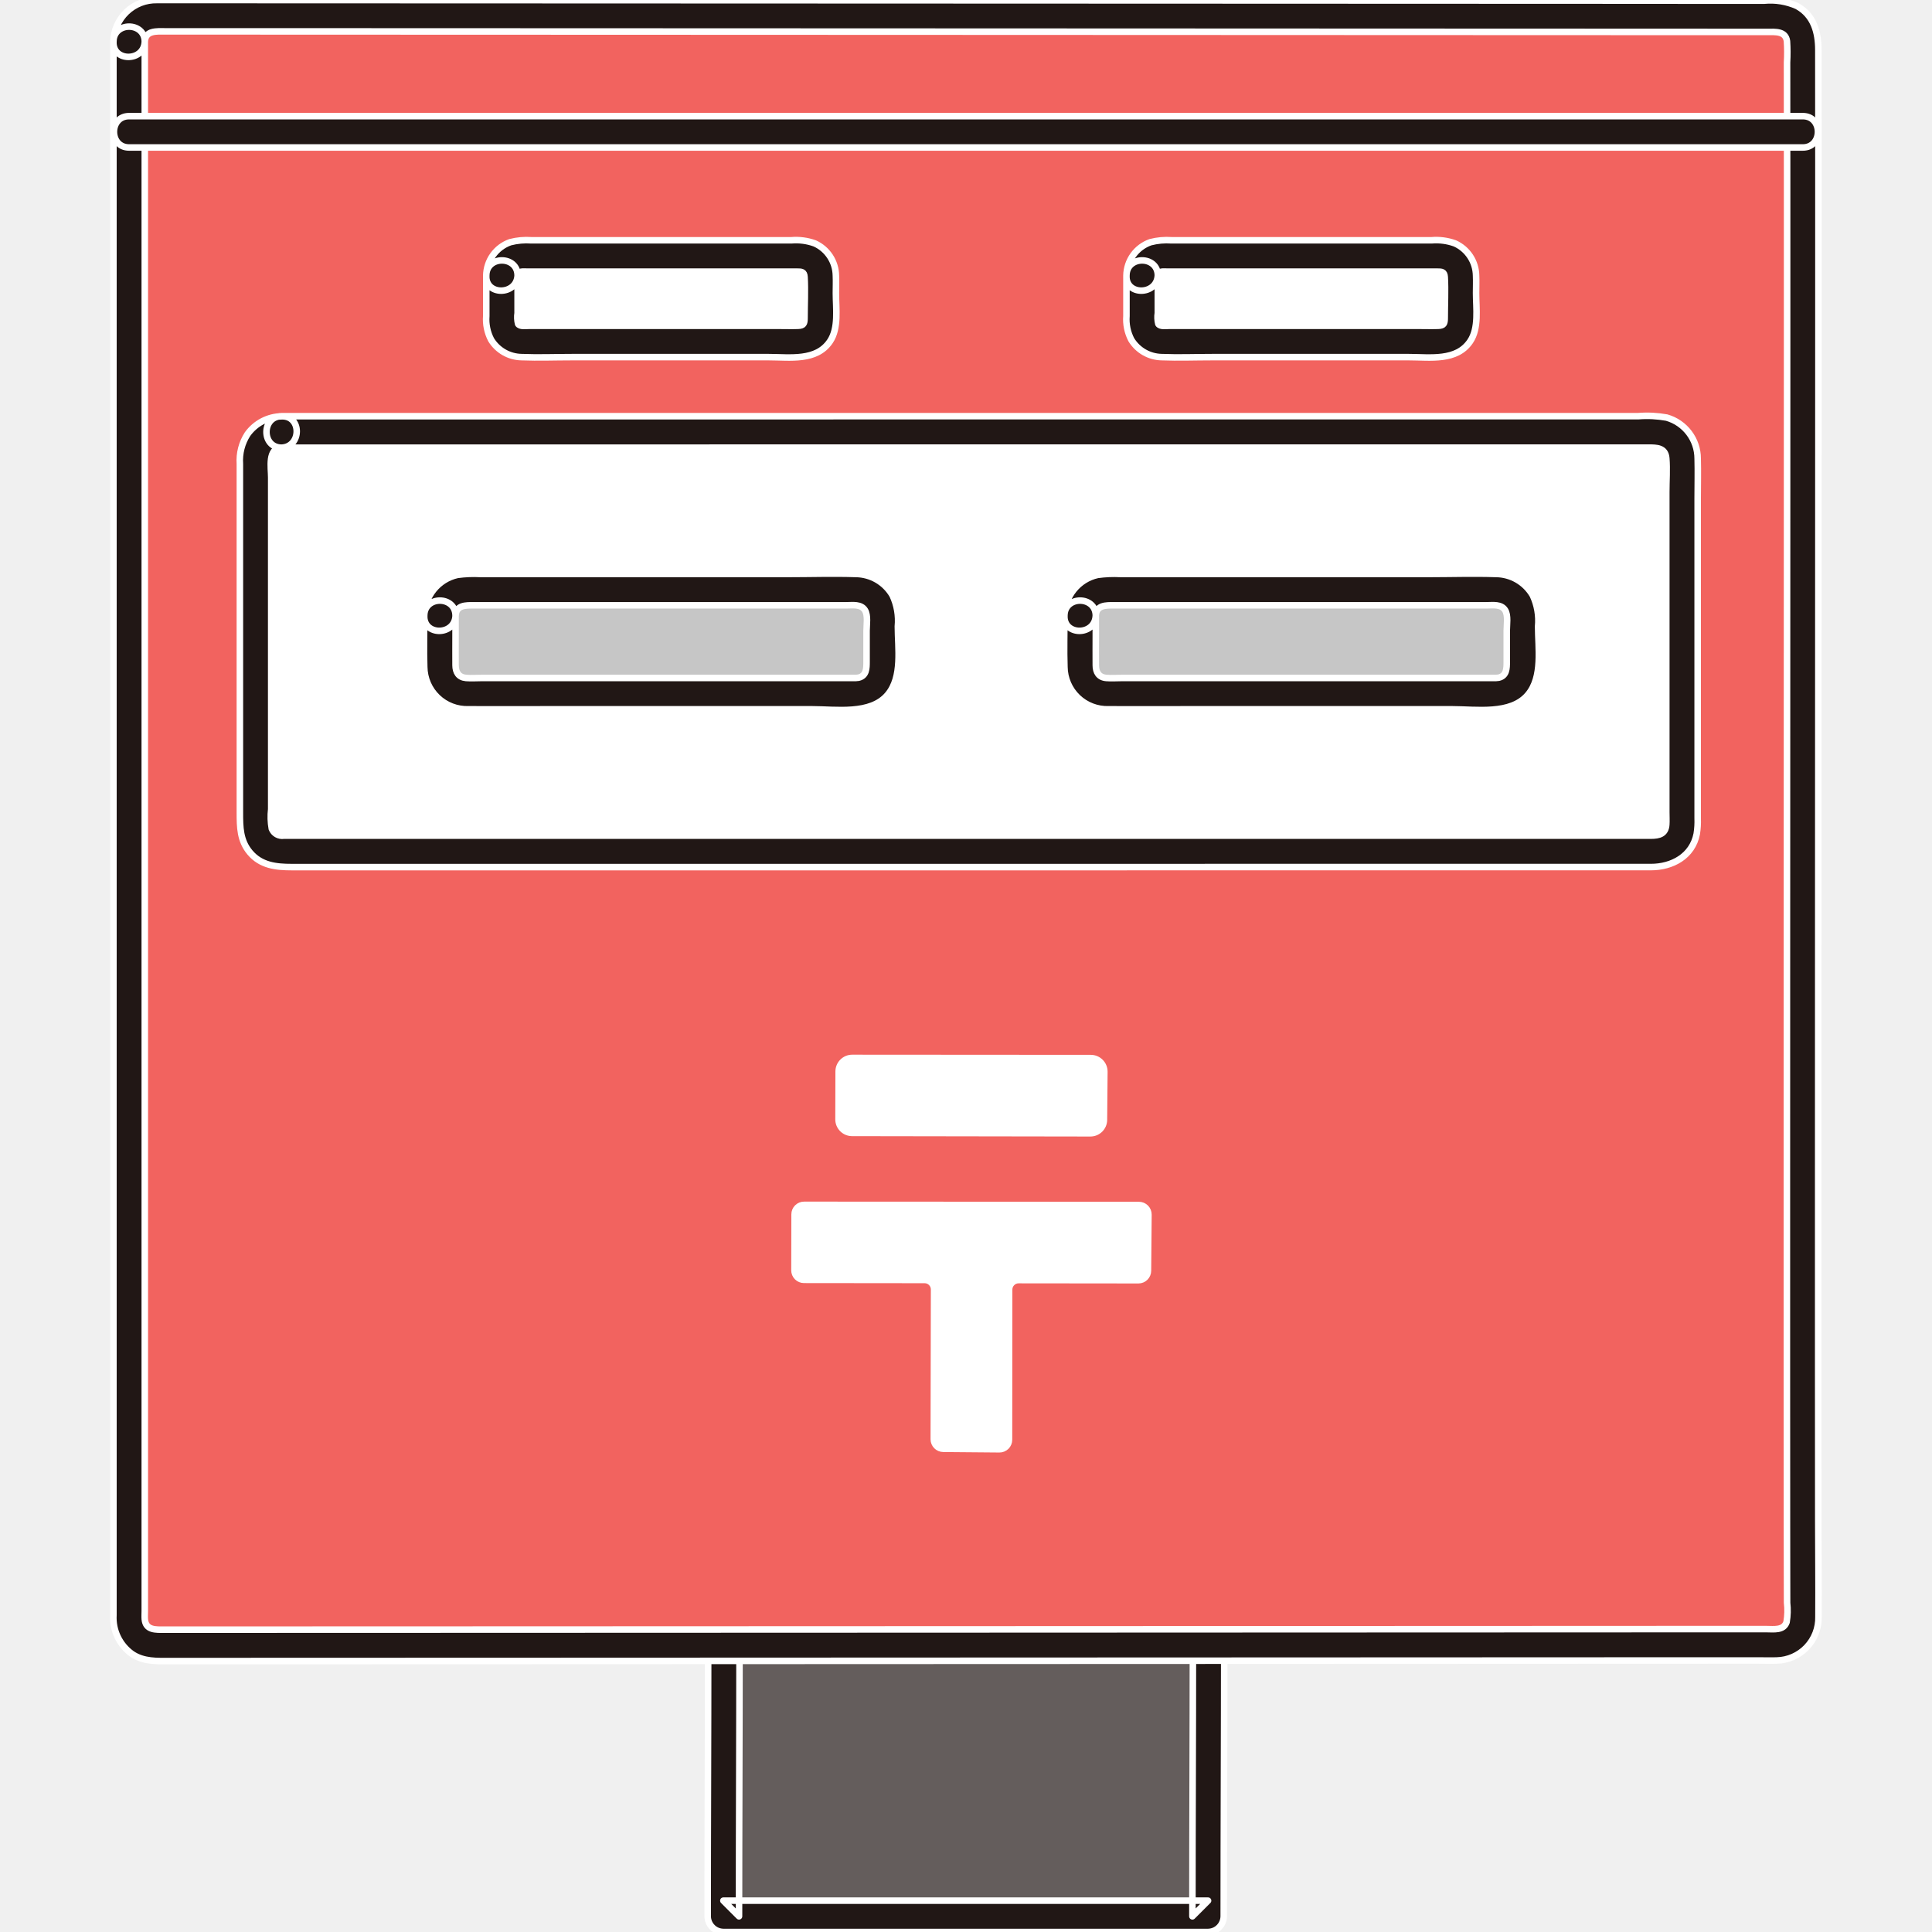
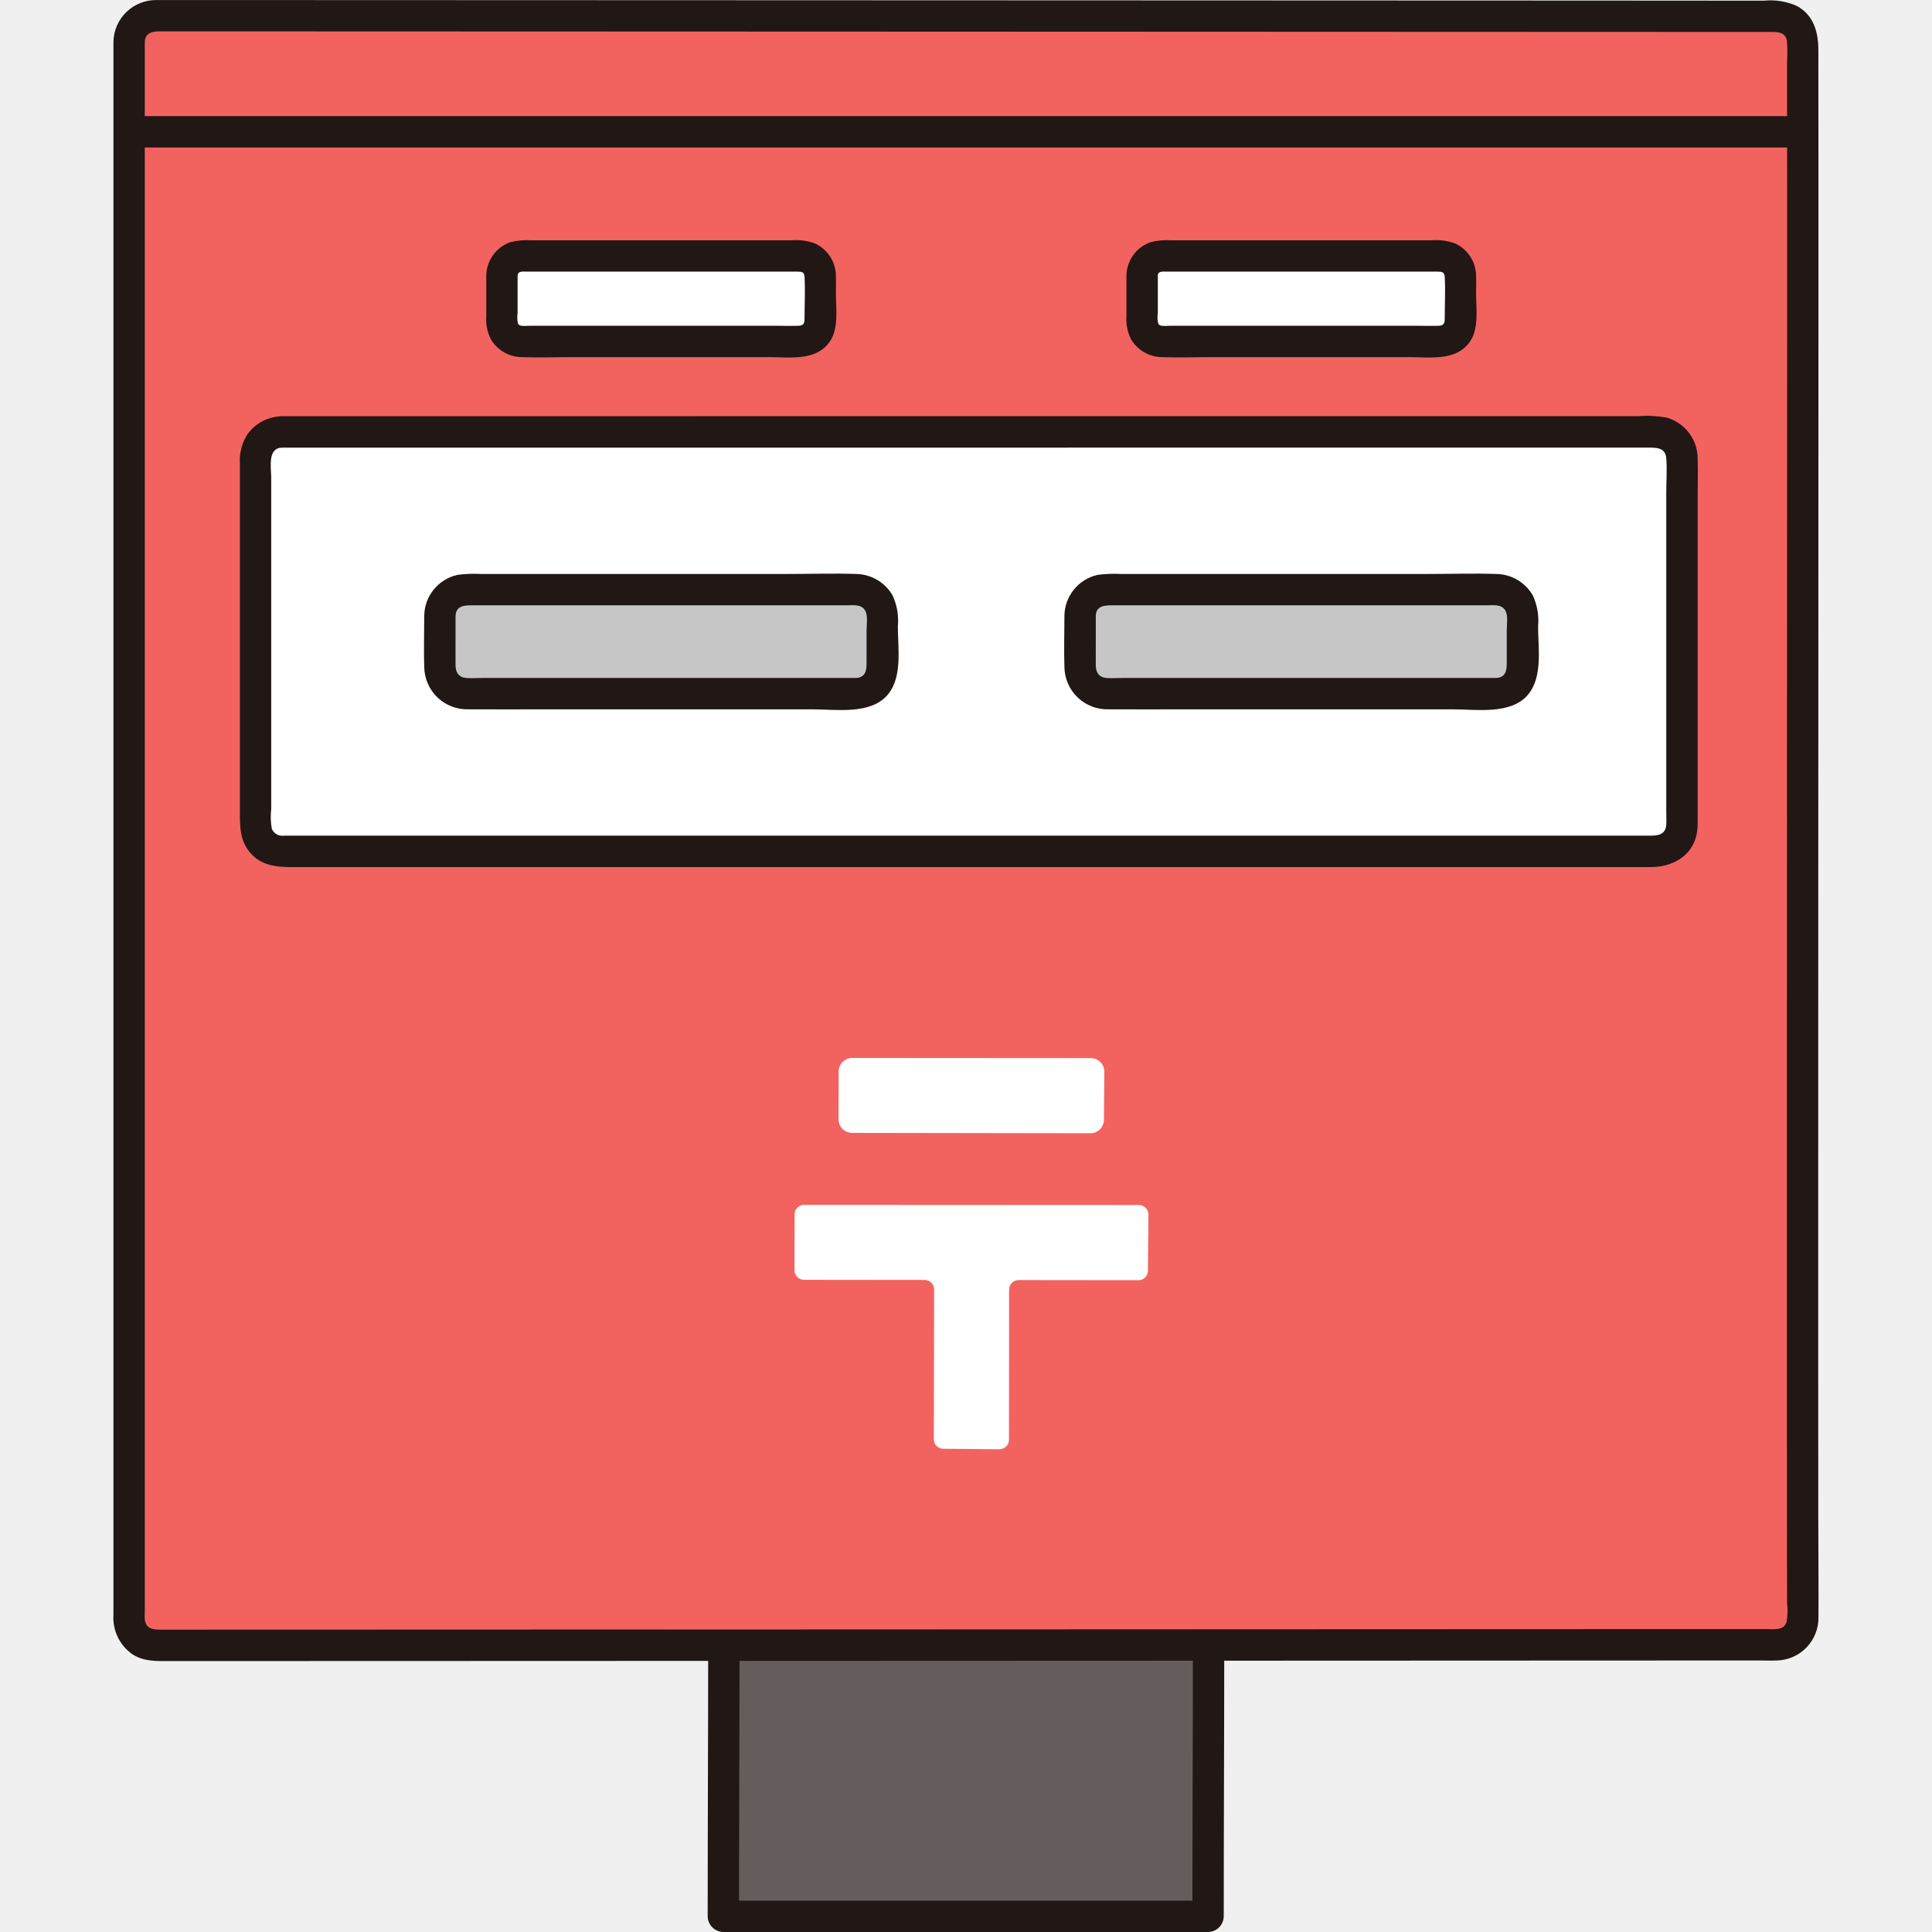
<svg xmlns="http://www.w3.org/2000/svg" width="800px" height="800px" viewBox="-17.37 0 295.878 295.878">
  <defs>
-     <style>
-     path {
- 
-       stroke: white;
-       stroke-width: 1;
-       stroke-linejoin: round;
-     }
-   </style>
    <style>.a{fill:#645d5c;}.b{fill:#211715;}.c{fill:#f2635f;}.d{fill:#ffffff;}.e{fill:#c6c6c6;}</style>
  </defs>
  <path class="a" d="M93.485,251.987c0,7.555-.077,26.38-.077,41.491h74.233c0-15.111.077-33.936.077-41.491Z" />
  <path class="b" d="M165.318,251.987c0,13.83-.077,27.66-.077,41.491l2.4-2.4H93.408l2.4,2.4c0-13.831.076-27.661.077-41.491,0-3.089-4.8-3.094-4.8,0,0,13.83-.077,27.66-.077,41.491a2.435,2.435,0,0,0,2.4,2.4h74.233a2.435,2.435,0,0,0,2.4-2.4c0-13.831.075-27.661.077-41.491,0-3.089-4.8-3.094-4.8,0Z" />
  <path class="c" d="M2.4,6.4v241.59a3.994,3.994,0,0,0,3.993,4c40.133-.007,219.11-.082,248.337-.093a3.989,3.989,0,0,0,3.99-4.009c-.111-28.655.044-206.977-.019-241.4a3.985,3.985,0,0,0-3.99-3.984C224.893,2.487,40.79,2.412,6.388,2.4A3.986,3.986,0,0,0,2.4,6.4Z" />
  <path class="c" d="M.4,6.4V247.36a6.425,6.425,0,0,0,2.651,5.6c1.717,1.164,3.7,1.028,5.66,1.027h3.968l21.212-.007,27.828-.009,32.438-.012,34.68-.014,34.516-.013,32.405-.013,27.883-.012,21.028-.008,7.35,0c.9,0,1.81.033,2.711,0a6.128,6.128,0,0,0,5.989-6.3c.032-4.911-.022-9.824-.027-14.735q-.012-11.512-.012-23.026,0-14.6,0-29.2,0-16.487.007-32.974,0-17.209.011-34.419.006-16.7.011-33.4,0-15.181.007-30.361,0-12.423,0-24.846,0-8.477-.012-16.953c0-2.58-.61-5.056-3.063-6.411A9.577,9.577,0,0,0,252.8.5l-6.865,0L225.71.486,198.848.476,167.289.463,133.322.45,99.28.437,67.041.425l-28.1-.01L17.169.407l-7.508,0c-.994,0-1.989-.011-2.982,0A6.125,6.125,0,0,0,.4,6.4c-.109,2.574,3.891,2.568,4,0C4.49,4.331,6.429,4.4,7.964,4.405h3.3l8.32,0,22.5.008,28.316.01,32.263.012,33.817.013,33.406.013,30.894.013,26.384.01L246.7,4.5l6.589,0c1.435,0,3.2-.059,3.411,1.813a29.549,29.549,0,0,1,.012,3.247q.012,9.012.011,18.025,0,12.675,0,25.352,0,15.224-.007,30.447-.006,16.73-.011,33.458-.006,16.966-.011,33.933,0,16.226-.006,32.453,0,14.221,0,28.445,0,11.175.012,22.352,0,4.1.012,8.193,0,1.628.007,3.255a10.7,10.7,0,0,1-.093,3.054c-.676,2.089-4.818,1.371-6.579,1.372l-7.913,0-21.914.009-28.355.011-32.369.013-34.325.014-34.256.013-31.709.012-27.142.009-20.478.006H7.829c-1.561,0-3.275,0-3.426-2-.032-.416,0-.846,0-1.263V6.4C4.4,3.823.4,3.819.4,6.4Z" />
  <path class="b" d="M0,6.4V247.36a6.82,6.82,0,0,0,2.85,5.944c1.785,1.2,3.821,1.083,5.861,1.082h3.968l21.212-.007,27.828-.009,32.438-.012,34.68-.014,34.516-.013,32.405-.013,27.883-.012,21.028-.008,7.35,0c.9,0,1.81.033,2.711,0a6.534,6.534,0,0,0,6.389-6.7c.032-4.911-.022-9.824-.027-14.735q-.012-11.512-.012-23.026,0-14.6,0-29.2,0-16.487.007-32.974,0-17.209.011-34.419.006-16.7.011-33.4,0-15.181.007-30.361,0-12.423,0-24.846,0-8.477-.012-16.953c0-2.723-.685-5.329-3.261-6.757A9.943,9.943,0,0,0,252.8.1l-6.865,0L225.71.086,198.848.076,167.289.063,133.322.05,99.28.037,67.041.025l-28.1-.01L17.169.007l-7.508,0c-.994,0-1.989-.011-2.982,0A6.532,6.532,0,0,0,0,6.4c-.131,3.088,4.669,3.082,4.8,0C4.878,4.618,6.661,4.8,7.964,4.805h3.3l8.32,0,22.5.008,28.316.01,32.263.012,33.817.013,33.406.013,30.894.013,26.384.01,19.533.008,6.589,0c1.208,0,2.8-.165,3.011,1.413a25.672,25.672,0,0,1,.012,3.247q.012,9.012.011,18.025,0,12.675,0,25.352,0,15.224-.007,30.447-.006,16.73-.011,33.458-.006,16.966-.011,33.933,0,16.226-.006,32.453,0,14.221,0,28.445,0,11.175.012,22.352,0,4.1.012,8.193,0,1.628.007,3.255a10.247,10.247,0,0,1-.079,2.948c-.446,1.331-1.972,1.076-3.091,1.076l-3.1,0-7.913,0-21.914.009-28.355.011-32.369.013-34.325.014-34.256.013-31.709.012-27.142.009-20.478.006H7.829c-1.337,0-2.88.121-3.026-1.6-.035-.414,0-.848,0-1.263V6.4C4.8,3.308,0,3.3,0,6.4Z" />
  <path class="d" d="M25.757,66.16l210.458-.027a4,4,0,0,1,4,4v56.231a3.993,3.993,0,0,1-3.992,4l-210.473.027a3.988,3.988,0,0,1-3.987-3.994c0-29.08,0-46.034,0-56.242A3.991,3.991,0,0,1,25.757,66.16Z" />
  <rect class="d" x="59.495" y="39.201" width="48.742" height="13.094" rx="3" />
  <rect class="e" x="148.042" y="90.298" width="67.742" height="15.928" rx="4" />
  <rect class="e" x="49.995" y="90.298" width="67.742" height="15.928" rx="4" />
  <path class="b" d="M145.642,94.3c0,2.608-.089,5.232,0,7.839a6.564,6.564,0,0,0,6.789,6.489c4.053.027,8.107,0,12.16,0h40.46c3.644,0,8.956.877,11.58-2.237,2.3-2.73,1.553-7.138,1.553-10.461a9.206,9.206,0,0,0-.821-4.766,6.574,6.574,0,0,0-5.614-3.264c-3.425-.116-6.875,0-10.3,0H154.252a18.584,18.584,0,0,0-3.53.143,6.494,6.494,0,0,0-5.08,6.257c-.132,3.088,4.669,3.082,4.8,0,.07-1.656,1.566-1.6,2.782-1.6h57.054c.986,0,2.252-.217,2.857.748.5.8.249,2.229.249,3.131v4.76c0,1.017,0,2.153-1.229,2.446a3.845,3.845,0,0,1-.856.043c-1.368.006-2.736,0-4.1,0H154.514c-.812,0-1.657.069-2.467,0-1.14-.1-1.6-.88-1.6-1.94-.013-1.455,0-2.909,0-4.363V94.3C150.442,91.209,145.642,91.2,145.642,94.3Z" />
  <path class="b" d="M47.6,94.3c0,2.608-.088,5.232,0,7.839a6.565,6.565,0,0,0,6.79,6.489c4.053.027,8.107,0,12.16,0H107c3.645,0,8.957.877,11.58-2.237,2.3-2.73,1.553-7.138,1.553-10.461a9.205,9.205,0,0,0-.82-4.766A6.574,6.574,0,0,0,113.7,87.9c-3.426-.116-6.875,0-10.3,0H56.206a18.591,18.591,0,0,0-3.531.143A6.5,6.5,0,0,0,47.6,94.3c-.131,3.088,4.669,3.082,4.8,0,.071-1.656,1.566-1.6,2.782-1.6h57.054c.987,0,2.253-.217,2.857.748.5.8.249,2.229.249,3.131v4.76c0,1.017,0,2.153-1.228,2.446a3.848,3.848,0,0,1-.856.043c-1.368.006-2.736,0-4.1,0H56.468c-.812,0-1.657.069-2.467,0-1.141-.1-1.6-.88-1.606-1.94-.012-1.455,0-2.909,0-4.363V94.3C52.4,91.209,47.6,91.2,47.6,94.3Z" />
  <path class="b" d="M25.757,68.56l16.052,0,25.232,0,31.481-.005,34.334,0,34.331-.005,31.03,0,24.485,0h12.337c1.3,0,2.645,0,2.775,1.63.137,1.7,0,3.472,0,5.178v49.051c0,.618.04,1.25,0,1.867-.092,1.446-1.106,1.7-2.362,1.7l-17.331,0-26.26,0-31.888,0-34.636,0-33.961,0-30.425,0-23.5,0h-8.29c-1.018,0-2.035.007-3.053,0a1.716,1.716,0,0,1-1.853-1.065,10.024,10.024,0,0,1-.09-2.992V120.35q0-20.565,0-41.13,0-3.047,0-6.091c0-1.494-.589-4.476,1.593-4.569,3.078-.131,3.094-4.932,0-4.8a6.573,6.573,0,0,0-5.216,2.721,7.467,7.467,0,0,0-1.176,4.566q0,3.1,0,6.2,0,8.345,0,16.688v30.489c0,2.259.02,4.318,1.549,6.134,1.675,1.99,3.992,2.235,6.4,2.235l17.913,0,27.028,0,32.821,0,35.44,0,34.43-.005,30.243,0,22.807,0h7.462c3.242,0,6.347-1.647,7.019-5.08a12.134,12.134,0,0,0,.143-2.376V76.288c0-2.01.055-4.028,0-6.038a6.545,6.545,0,0,0-4.752-6.3,17.034,17.034,0,0,0-4.35-.214l-19.394,0-28,0-33.342,0-35.511,0-34.054.005-29.422,0-21.469,0H25.757C22.669,63.761,22.664,68.561,25.757,68.56Z" />
  <path class="b" d="M2.4,22.586H9.739l18.214,0,26.748,0,32.31,0,35.732,0,36.183,0,34.16,0,29.54,0,22.323,0h13.774c3.088,0,3.093-4.8,0-4.8h-9.779l-20.115,0-28.134,0-33.161,0-36.061,0-35.983,0-33.433,0-28.286,0-20.543,0H2.4c-3.089,0-3.094,4.8,0,4.8Z" />
  <rect class="d" x="157.542" y="39.201" width="48.742" height="13.094" rx="3" />
  <path class="b" d="M57.1,42.2v6.206a6.763,6.763,0,0,0,.737,3.613,5.579,5.579,0,0,0,4.68,2.674c2.549.1,5.12,0,7.67,0h30.187c3.214,0,7.282.663,9.362-2.417,1.37-2.029.906-5.063.906-7.388,0-.889.041-1.789,0-2.677a5.494,5.494,0,0,0-3.236-4.938,8.486,8.486,0,0,0-3.575-.473H64.005a9.992,9.992,0,0,0-3.242.295A5.513,5.513,0,0,0,57.1,42.2c-.166,3.086,4.634,3.077,4.8,0,.04-.749.88-.6,1.486-.6h41.288c.706,0,1.122.008,1.168.819.12,2.085,0,4.211,0,6.3,0,.862-.15,1.147-.993,1.174-1.048.035-2.1,0-3.152,0H63.674c-.505,0-1.43.159-1.7-.292a4.175,4.175,0,0,1-.076-1.657V42.2C61.9,39.112,57.1,39.107,57.1,42.2Z" />
  <path class="b" d="M155.142,42.2v6.206a6.754,6.754,0,0,0,.737,3.613,5.578,5.578,0,0,0,4.68,2.674c2.549.1,5.12,0,7.67,0h30.187c3.214,0,7.281.663,9.361-2.417,1.371-2.029.907-5.063.907-7.388,0-.889.04-1.789,0-2.677a5.5,5.5,0,0,0-3.236-4.938,8.491,8.491,0,0,0-3.576-.473H162.051a9.986,9.986,0,0,0-3.241.295,5.51,5.51,0,0,0-3.668,5.105c-.167,3.086,4.634,3.077,4.8,0,.04-.749.879-.6,1.486-.6h41.288c.7,0,1.121.008,1.168.819.12,2.085,0,4.211,0,6.3,0,.862-.15,1.147-.993,1.174-1.049.035-2.1,0-3.152,0H161.721c-.506,0-1.431.159-1.7-.292a4.175,4.175,0,0,1-.076-1.657V42.2C159.942,39.112,155.142,39.107,155.142,42.2Z" />
  <path class="d" d="M149.681,162.045c-7.3,0-28.684-.021-36.539-.024a2.07,2.07,0,0,0-2.073,2.07c-.005,2.27-.016,5.026-.02,7.328a2.073,2.073,0,0,0,2.074,2.078c7.345.009,28.91.049,36.495.057a2.068,2.068,0,0,0,2.072-2.058c.017-2.156.048-5.218.065-7.361A2.073,2.073,0,0,0,149.681,162.045Z" />
  <path class="d" d="M105.774,184.522c8.747,0,43.143.022,51.276.025a1.454,1.454,0,0,1,1.456,1.467c-.016,2.325-.058,6.242-.074,8.594a1.454,1.454,0,0,1-1.454,1.449l-18.346-.02a1.457,1.457,0,0,0-1.462,1.456c-.007,7.824-.018,18.58-.02,23a1.453,1.453,0,0,1-1.467,1.453c-2.326-.017-6.242-.058-8.595-.074a1.458,1.458,0,0,1-1.448-1.46c.006-4.665.031-15.357.046-22.934a1.457,1.457,0,0,0-1.458-1.46c-7.943-.009-15.263-.018-18.474-.02a1.452,1.452,0,0,1-1.452-1.46c0-2.329.015-6.335.02-8.565A1.448,1.448,0,0,1,105.774,184.522Z" />
</svg>
